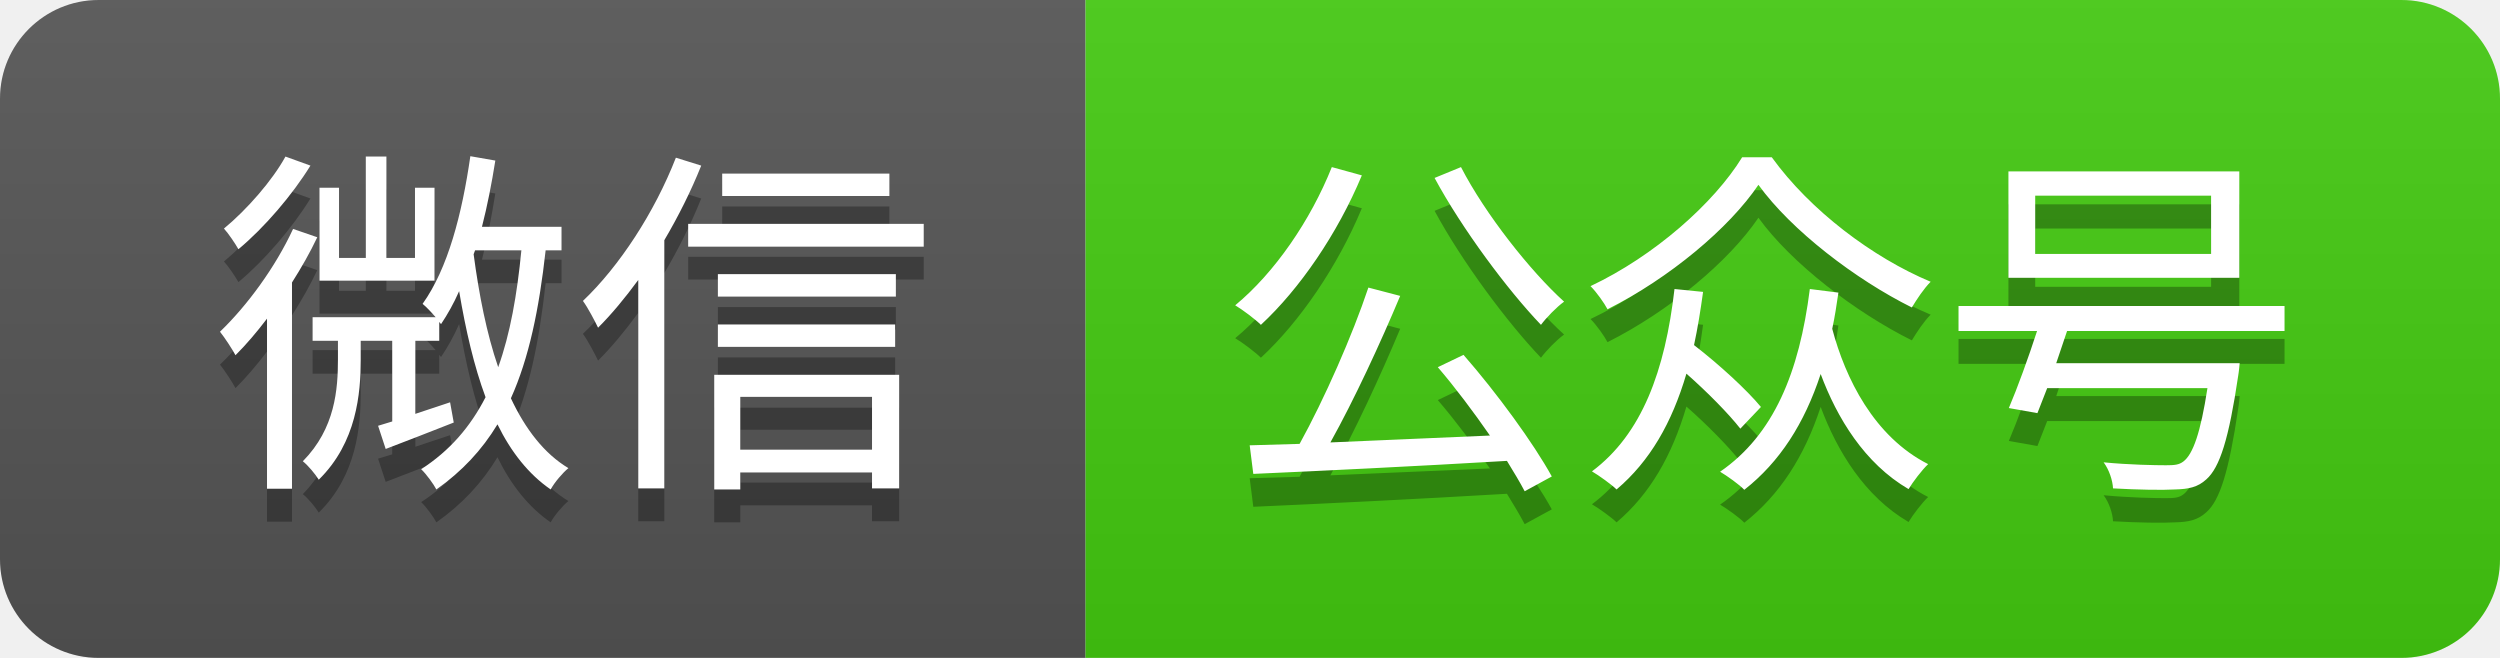
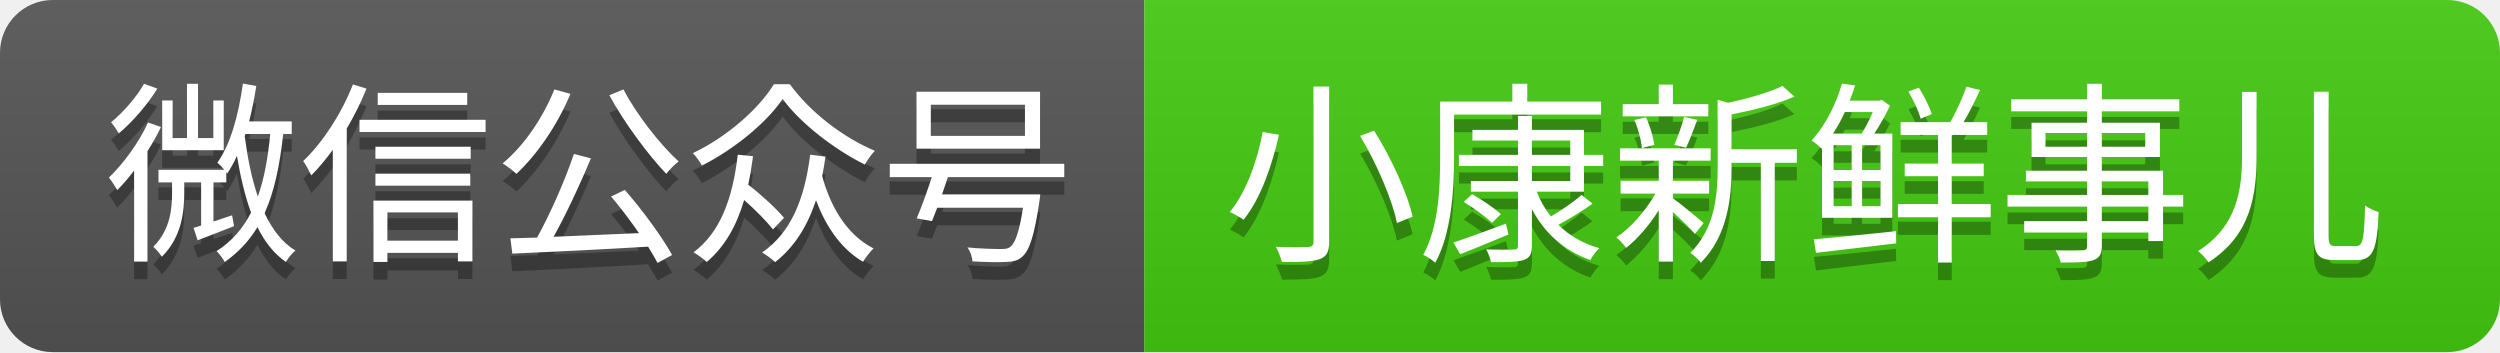
- <svg xmlns="http://www.w3.org/2000/svg" width="76" height="20">
+ <svg xmlns="http://www.w3.org/2000/svg" width="142" height="20">
  <linearGradient id="b" x2="0" y2="100%">
    <stop offset="0" stop-color="#bbb" stop-opacity=".1" />
    <stop offset="1" stop-opacity=".1" />
  </linearGradient>
  <clipPath id="a">
-     <rect width="76" height="20" rx="3" fill="#fff" />
+     <rect width="142" height="20" rx="3" fill="#fff" />
  </clipPath>
  <g clip-path="url(#a)">
-     <path fill="#555" d="M0 0h33v20H0z" />
-     <path fill="#4c1" d="M33 0h43v20H33z" />
-     <path fill="url(#b)" d="M0 0h76v20H0z" />
+     <path fill="#555" d="M0 0h65v20H0z" />
+     <path fill="#4c1" d="M65 0h77v20H65z" />
+     <path fill="url(#b)" d="M0 0h142v20H0z" />
  </g>
  <g fill="#fff" text-anchor="middle" font-family="DejaVu Sans,Verdana,Geneva,sans-serif" font-size="110">
-     <text x="175" y="150" fill="#010101" fill-opacity=".3" transform="scale(.1)" textLength="230">微信</text>
-     <text x="175" y="140" transform="scale(.1)" textLength="230">微信</text>
-     <text x="535" y="150" fill="#010101" fill-opacity=".3" transform="scale(.1)" textLength="330">公众号</text>
-     <text x="535" y="140" transform="scale(.1)" textLength="330">公众号</text>
+     <text x="335" y="150" fill="#010101" fill-opacity=".3" transform="scale(.1)" textLength="550">微信公众号</text>
+     <text x="335" y="140" transform="scale(.1)" textLength="550">微信公众号</text>
+     <text x="1025" y="150" fill="#010101" fill-opacity=".3" transform="scale(.1)" textLength="670">小康新鲜事儿</text>
+     <text x="1025" y="140" transform="scale(.1)" textLength="670">小康新鲜事儿</text>
  </g>
</svg>
